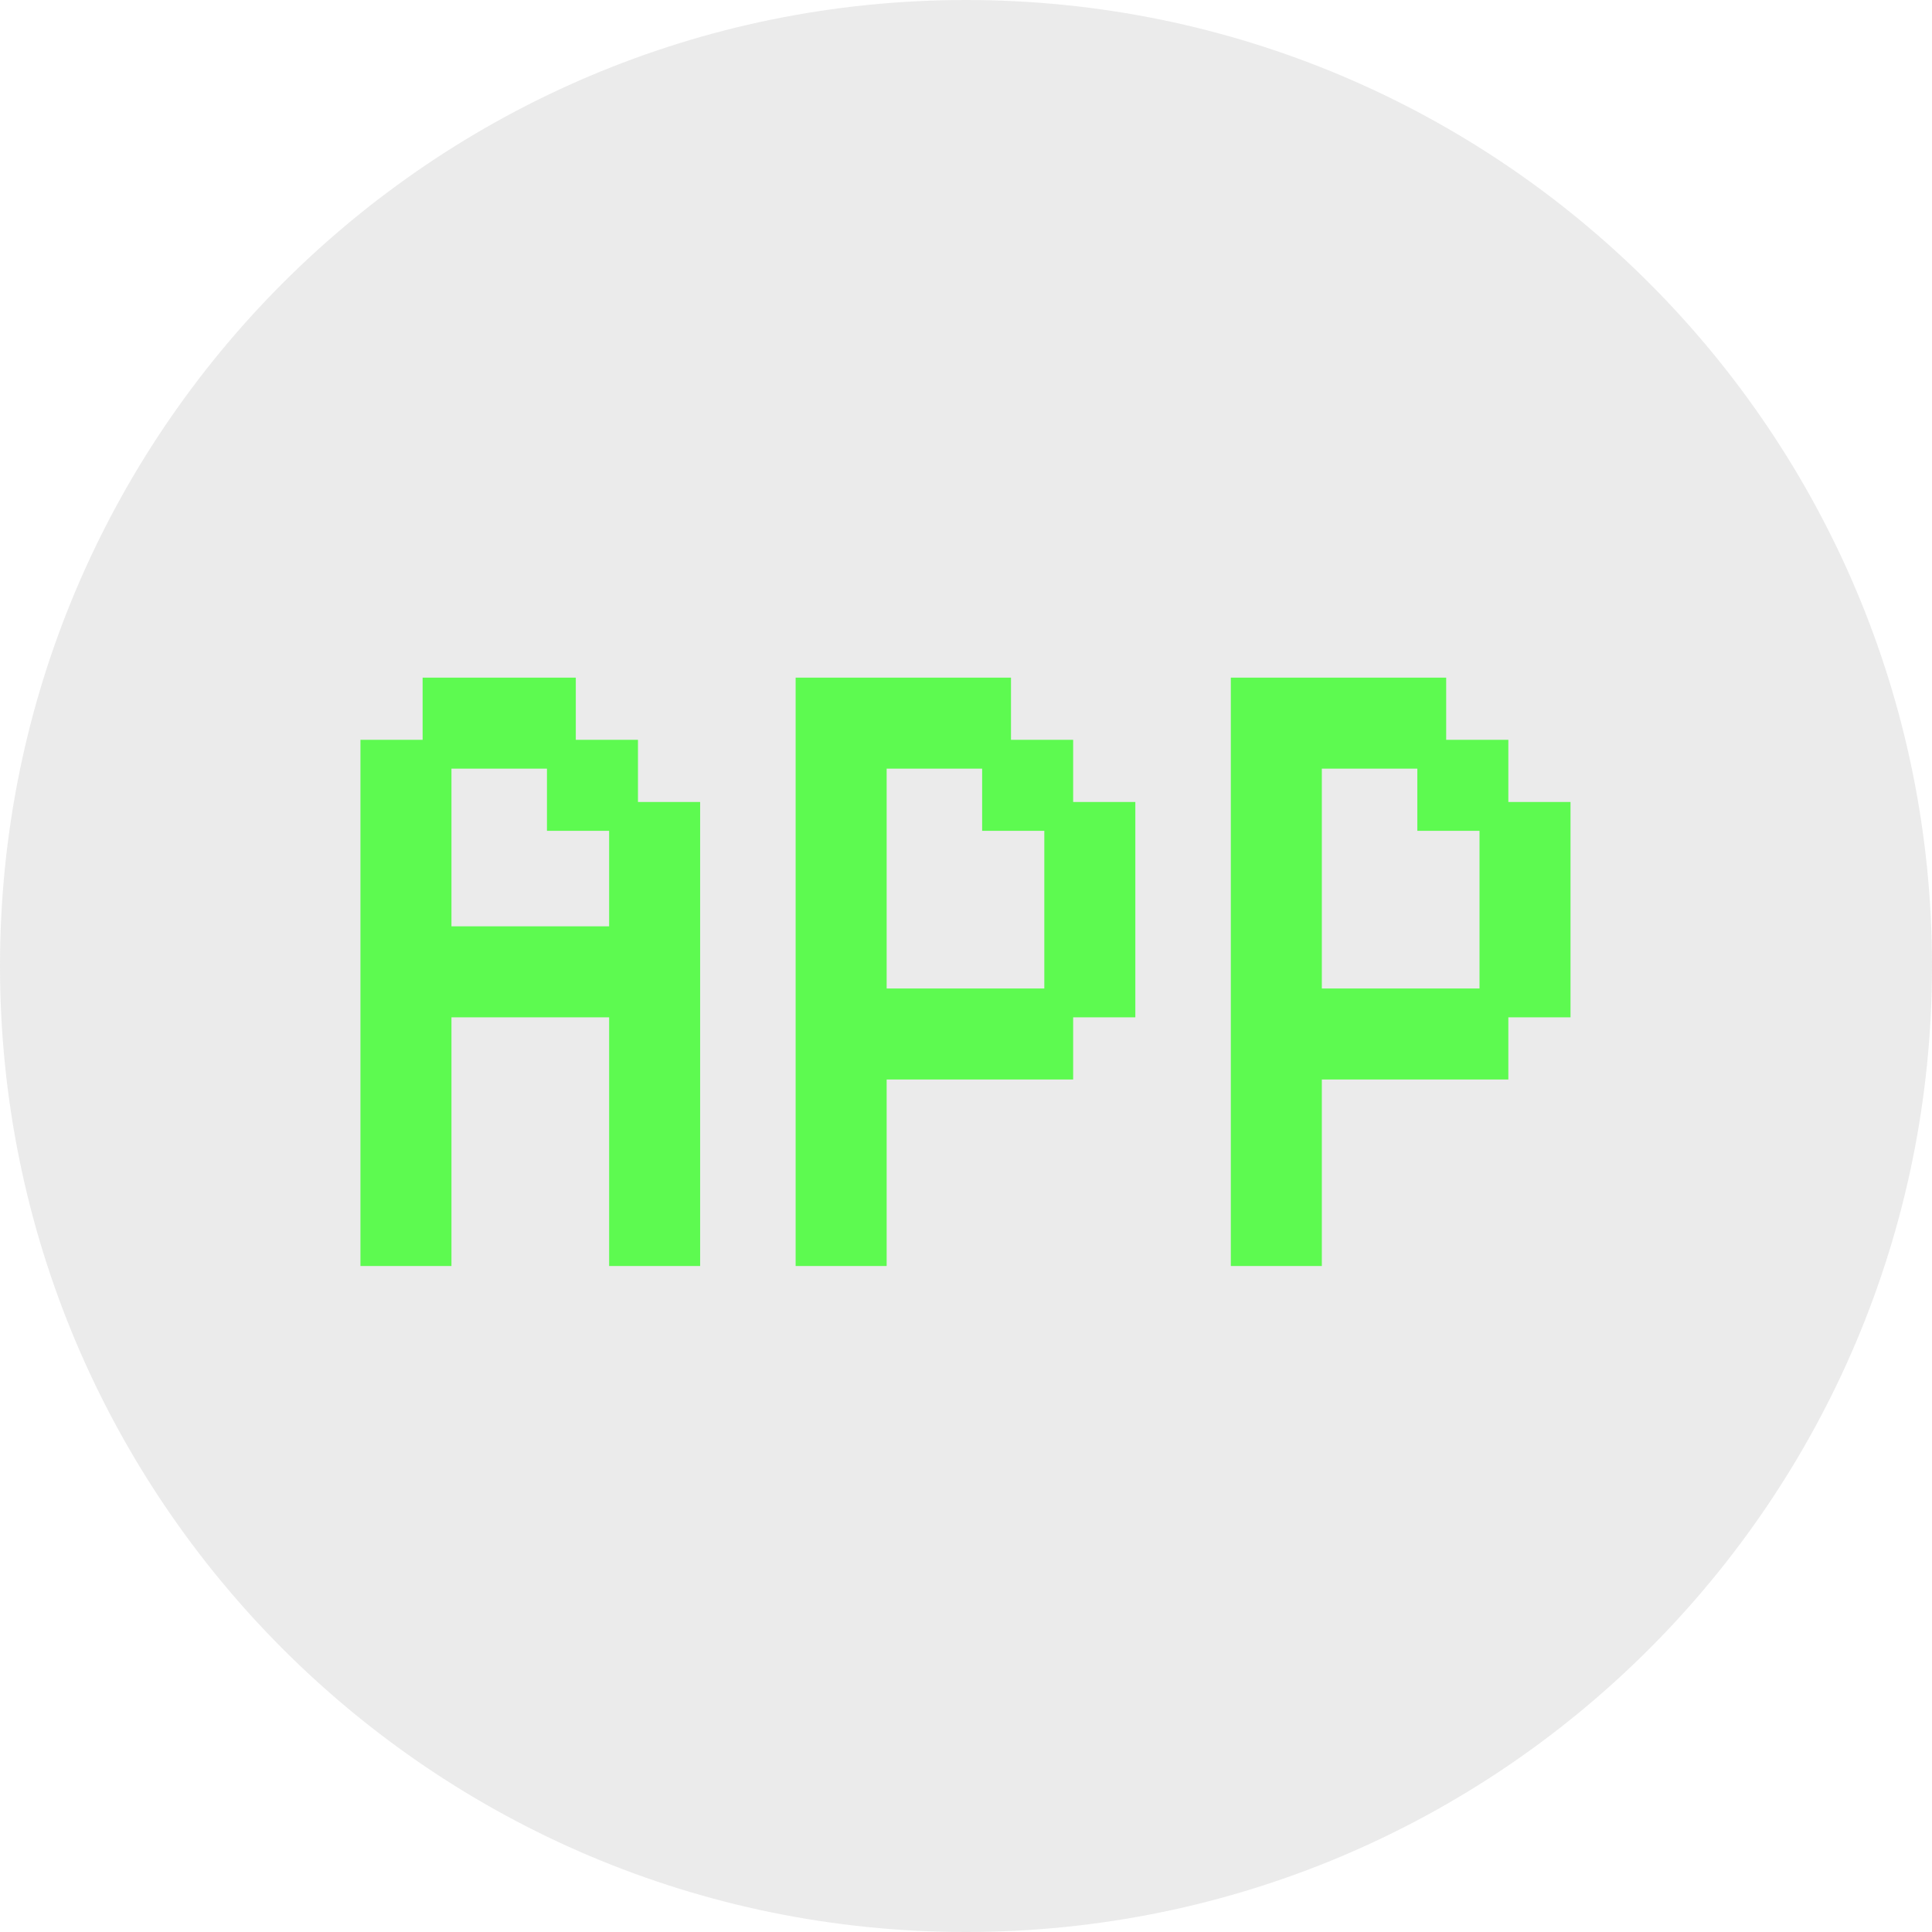
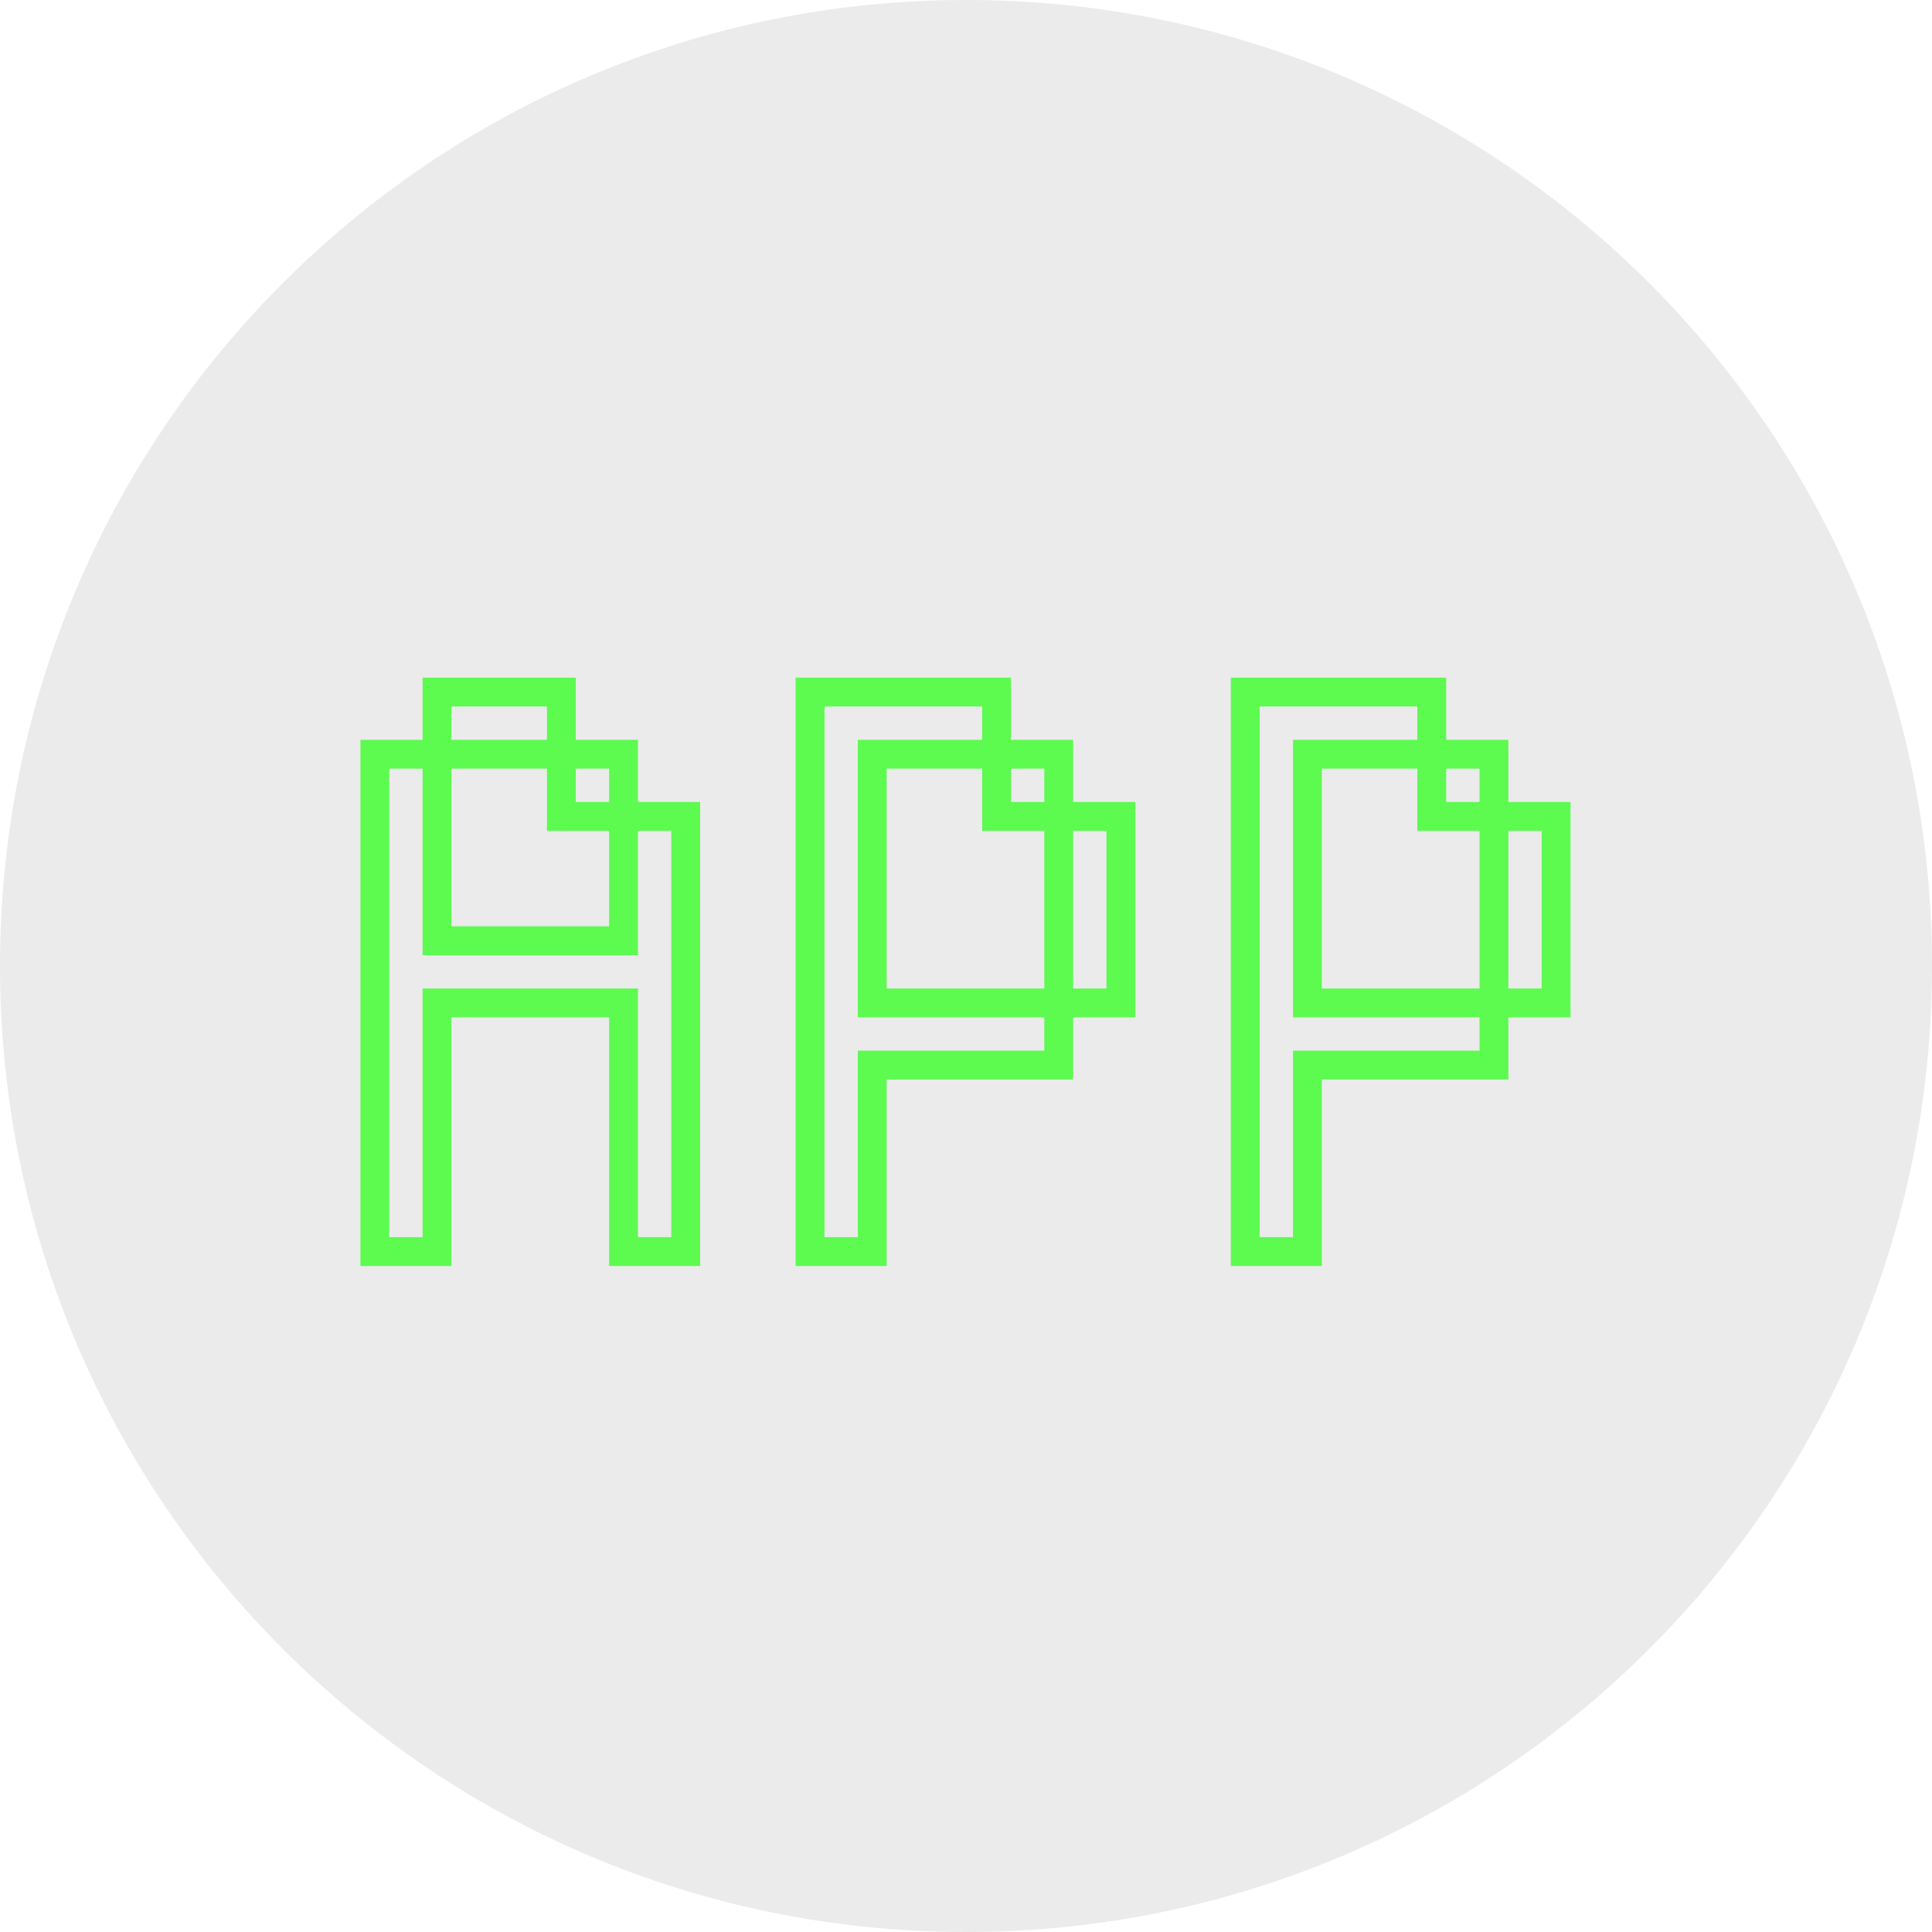
<svg xmlns="http://www.w3.org/2000/svg" width="67px" height="67px" viewBox="0 0 67 67" version="1.1">
  <g id="页面-1" stroke="none" stroke-width="1" fill="none" fill-rule="evenodd">
    <g id="wAPP" fill-rule="nonzero">
      <path d="M33.5,67 C52.002,67 67,52.002 67,33.5 C67,14.998 52.002,0 33.5,0 C14.998,0 0,14.998 0,33.5 C0,52.002 14.998,67 33.5,67 Z" id="椭圆形" fill-opacity="0.15" fill="#7E7E7E" />
-       <g id="APP" transform="translate(13, 24)" fill="#5dfa50" stroke="#5dfa50">
+       <g id="APP" transform="translate(13, 24)" stroke="#5dfa50">
        <path d="M2.156,2.156 L2.156,8.624 L8.624,8.624 L8.624,4.312 L10.78,4.312 L10.78,19.404 L8.624,19.404 L8.624,10.78 L2.156,10.78 L2.156,19.404 L0,19.404 L0,2.156 L2.156,2.156 Z M6.468,4.312 L6.468,2.156 L8.624,2.156 L8.624,4.312 L6.468,4.312 Z M6.468,0 L6.468,2.156 L2.156,2.156 L2.156,0 L6.468,0 Z" id="形状" />
        <path d="M21.56,0 L21.56,2.156 L17.248,2.156 L17.248,10.78 L23.716,10.78 L23.716,12.936 L17.248,12.936 L17.248,19.404 L15.092,19.404 L15.092,0 L21.56,0 Z M23.716,2.156 L23.716,4.312 L21.56,4.312 L21.56,2.156 L23.716,2.156 Z M25.872,4.312 L25.872,10.78 L23.716,10.78 L23.716,4.312 L25.872,4.312 Z" id="形状" />
        <path d="M36.652,0 L36.652,2.156 L32.34,2.156 L32.34,10.78 L38.808,10.78 L38.808,12.936 L32.34,12.936 L32.34,19.404 L30.184,19.404 L30.184,0 L36.652,0 Z M38.808,2.156 L38.808,4.312 L36.652,4.312 L36.652,2.156 L38.808,2.156 Z M40.964,4.312 L40.964,10.78 L38.808,10.78 L38.808,4.312 L40.964,4.312 Z" id="形状" />
      </g>
    </g>
  </g>
</svg>
